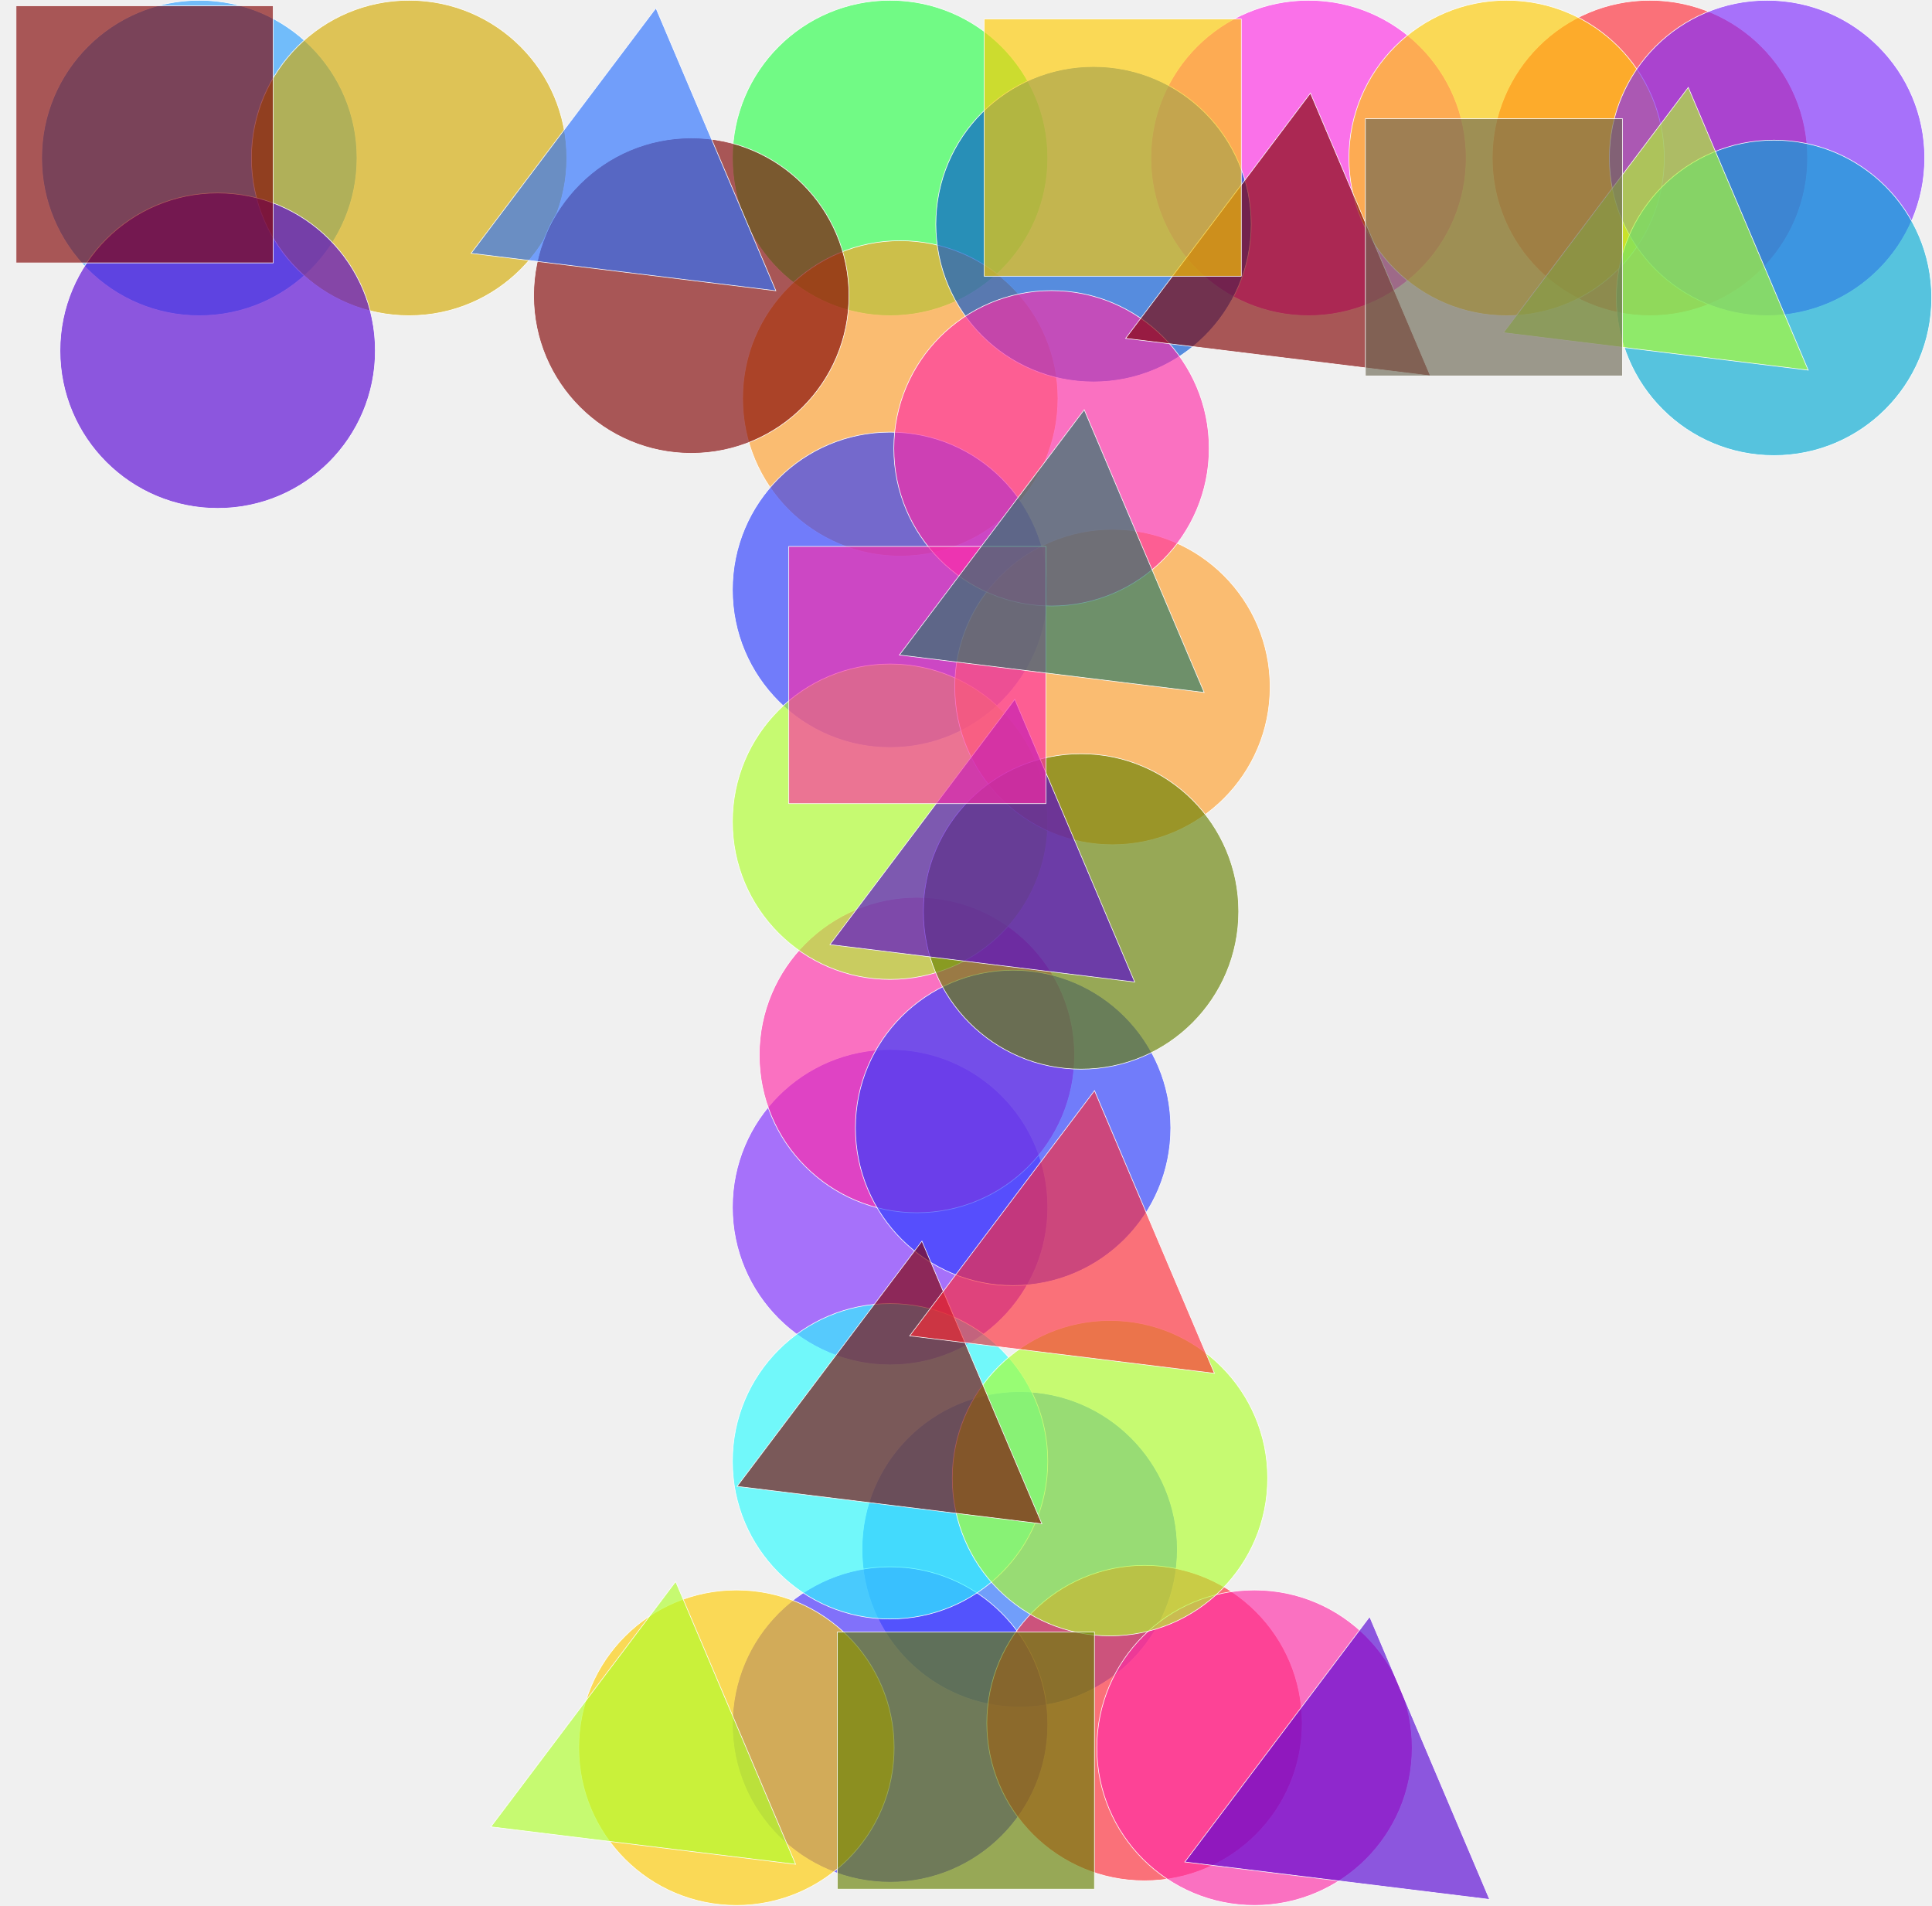
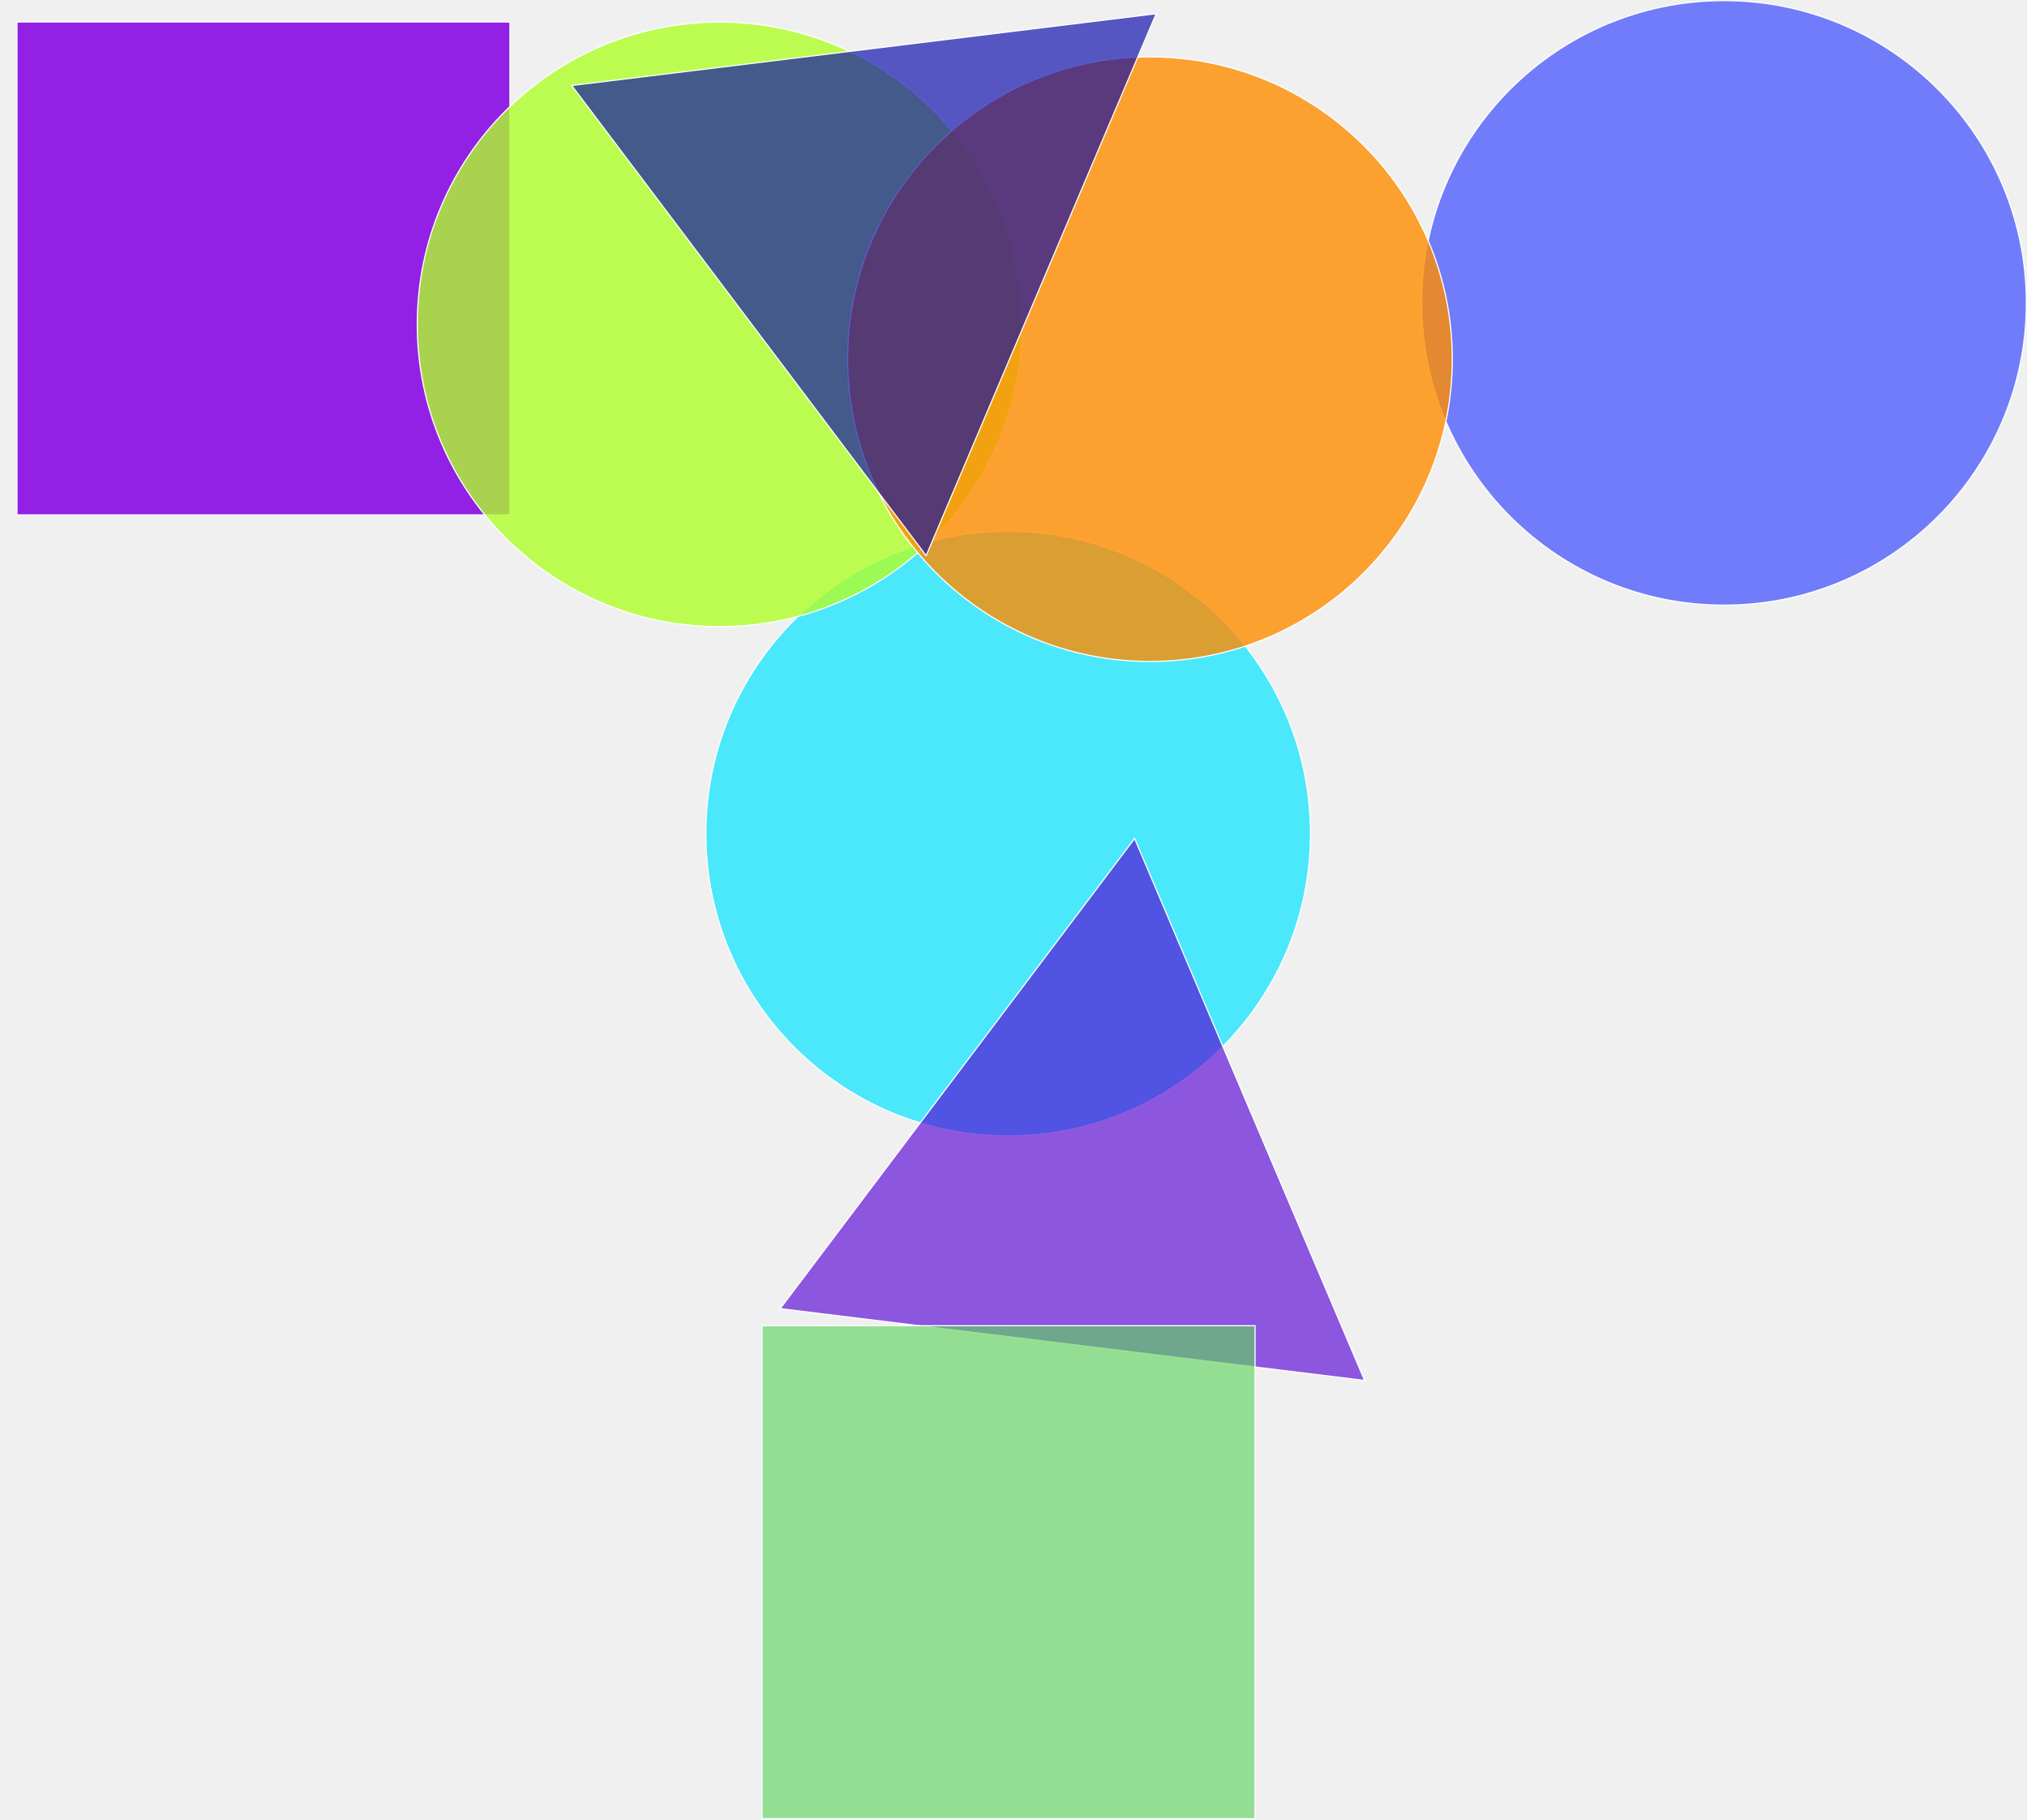
- <svg xmlns="http://www.w3.org/2000/svg" width="35.007mm" height="34.526mm" viewBox="0 0 35.007 34.526" version="1.1" id="svg3706">
+ <svg xmlns="http://www.w3.org/2000/svg" width="19.155mm" height="17.194mm" viewBox="0 0 19.155 17.194" version="1.1" id="svg3706">
  <defs id="defs3703" />
-   <g id="layer1" transform="translate(-161.445,-167.129)">
-     <circle style="fill:#ff2ae4;fill-opacity:0.643;stroke:#ffffff;stroke-width:0.011px;-inkscape-stroke:none;stop-color:#000000" id="path2468" cx="185.155" cy="169.991" r="2.857" />
-     <circle style="fill:#2a71ff;fill-opacity:0.643;stroke:#ffffff;stroke-width:0.011px;-inkscape-stroke:none;stop-color:#000000" id="circle2572" cx="179.921" cy="195.198" r="2.857" />
-     <circle style="fill:#2a9fff;fill-opacity:0.643;stroke:#ffffff;stroke-width:0.011px;-inkscape-stroke:none;stop-color:#000000" id="circle2574" cx="165.057" cy="169.991" r="2.857" />
-     <circle style="fill:#7c2aff;fill-opacity:0.643;stroke:#ffffff;stroke-width:0.011px;-inkscape-stroke:none;stop-color:#000000" id="circle2576" cx="177.573" cy="188.999" r="2.857" />
-     <circle style="fill:#2aff4a;fill-opacity:0.643;stroke:#ffffff;stroke-width:0.011px;-inkscape-stroke:none;stop-color:#000000" id="circle2578" cx="177.573" cy="169.991" r="2.857" />
-     <circle style="fill:#432aff;fill-opacity:0.643;stroke:#ffffff;stroke-width:0.011px;-inkscape-stroke:none;stop-color:#000000" id="circle2598" cx="177.573" cy="198.372" r="2.857" />
-     <circle style="fill:#ff9f2a;fill-opacity:0.643;stroke:#ffffff;stroke-width:0.011px;-inkscape-stroke:none;stop-color:#000000" id="circle2618" cx="177.758" cy="174.347" r="2.857" />
-     <circle style="fill:#2a3cff;fill-opacity:0.643;stroke:#ffffff;stroke-width:0.011px;-inkscape-stroke:none;stop-color:#000000" id="circle2638" cx="177.573" cy="177.815" r="2.857" />
-     <circle style="fill:#2afbff;fill-opacity:0.643;stroke:#ffffff;stroke-width:0.011px;-inkscape-stroke:none;stop-color:#000000" id="circle2658" cx="177.573" cy="193.603" r="2.857" />
-     <circle style="fill:#ff2aa6;fill-opacity:0.643;stroke:#ffffff;stroke-width:0.011px;-inkscape-stroke:none;stop-color:#000000" id="circle2678" cx="178.059" cy="186.243" r="2.857" />
-     <circle style="fill:#ff2a37;fill-opacity:0.643;stroke:#ffffff;stroke-width:0.011px;-inkscape-stroke:none;stop-color:#000000" id="circle2734" cx="191.341" cy="169.991" r="2.857" />
-     <circle style="fill:#d4aa00;fill-opacity:0.643;stroke:#ffffff;stroke-width:0.011px;-inkscape-stroke:none;stop-color:#000000" id="circle2837" cx="168.858" cy="169.991" r="2.857" />
-     <circle style="fill:#afff2a;fill-opacity:0.643;stroke:#ffffff;stroke-width:0.011px;-inkscape-stroke:none;stop-color:#000000" id="circle2875" cx="177.573" cy="182.016" r="2.857" />
-     <circle style="fill:#ff2a37;fill-opacity:0.643;stroke:#ffffff;stroke-width:0.011px;-inkscape-stroke:none;stop-color:#000000" id="circle2895" cx="182.183" cy="198.346" r="2.857" />
-     <circle style="fill:#ffcc00;fill-opacity:0.643;stroke:#ffffff;stroke-width:0.011px;-inkscape-stroke:none;stop-color:#000000" id="circle2897" cx="174.789" cy="198.792" r="2.857" />
-     <circle style="fill:#ffcc00;fill-opacity:0.643;stroke:#ffffff;stroke-width:0.011px;-inkscape-stroke:none;stop-color:#000000" id="circle2917" cx="188.744" cy="169.991" r="2.857" />
-     <circle style="fill:#7f2aff;fill-opacity:0.643;stroke:#ffffff;stroke-width:0.011px;-inkscape-stroke:none;stop-color:#000000" id="circle2919" cx="193.463" cy="169.991" r="2.857" />
-     <circle style="fill:#5500d4;fill-opacity:0.643;stroke:#ffffff;stroke-width:0.011px;-inkscape-stroke:none;stop-color:#000000" id="circle2993" cx="165.389" cy="173.482" r="2.857" />
-     <circle style="fill:#00aad4;fill-opacity:0.643;stroke:#ffffff;stroke-width:0.011px;-inkscape-stroke:none;stop-color:#000000" id="circle3013" cx="193.589" cy="172.525" r="2.857" />
-     <circle style="fill:#800000;fill-opacity:0.643;stroke:#ffffff;stroke-width:0.011px;-inkscape-stroke:none;stop-color:#000000" id="circle3033" cx="173.971" cy="172.485" r="2.857" />
-     <circle style="fill:#0055d4;fill-opacity:0.643;stroke:#ffffff;stroke-width:0.011px;-inkscape-stroke:none;stop-color:#000000" id="circle3035" cx="181.259" cy="171.191" r="2.857" />
-     <circle style="fill:#ff2aa6;fill-opacity:0.643;stroke:#ffffff;stroke-width:0.011px;-inkscape-stroke:none;stop-color:#000000;font-variation-settings:normal;opacity:1;vector-effect:none;stroke-linecap:butt;stroke-linejoin:miter;stroke-miterlimit:4;stroke-dasharray:none;stroke-dashoffset:0;stroke-opacity:1;stop-opacity:1" id="circle3037" cx="184.176" cy="198.792" r="2.857" />
-     <circle style="fill:#ff9f2a;fill-opacity:0.643;stroke:#ffffff;stroke-width:0.011px;-inkscape-stroke:none;stop-color:#000000" id="circle3039" cx="181.602" cy="179.576" r="2.857" />
-     <circle style="fill:#2a3cff;fill-opacity:0.643;stroke:#ffffff;stroke-width:0.011px;-inkscape-stroke:none;stop-color:#000000" id="circle3041" cx="179.802" cy="187.563" r="2.857" />
-     <circle style="fill:#668000;fill-opacity:0.643;stroke:#ffffff;stroke-width:0.011px;-inkscape-stroke:none;stop-color:#000000" id="circle3043" cx="181.033" cy="183.642" r="2.857" />
-     <circle style="fill:#ff2aa6;fill-opacity:0.643;stroke:#ffffff;stroke-width:0.011px;-inkscape-stroke:none;stop-color:#000000" id="circle3045" cx="180.498" cy="175.251" r="2.857" />
-     <circle style="fill:#afff2a;fill-opacity:0.643;stroke:#ffffff;stroke-width:0.011px;-inkscape-stroke:none;stop-color:#000000" id="circle3047" cx="181.557" cy="193.909" r="2.857" />
-     <path style="font-variation-settings:normal;opacity:1;vector-effect:none;fill:#afff2a;fill-opacity:0.643;stroke:#ffffff;stroke-width:0.067px;stroke-linecap:butt;stroke-linejoin:miter;stroke-miterlimit:4;stroke-dasharray:none;stroke-dashoffset:0;stroke-opacity:1;-inkscape-stroke:none;stop-color:#000000;stop-opacity:1" id="path7735" d="M 202.05,39.705 167.832,35.5 188.583,7.969 Z" transform="matrix(0.1613922,0,0,0.1613922,161.6,167.4267)" />
-     <path style="font-variation-settings:normal;opacity:1;vector-effect:none;fill:#2a71ff;fill-opacity:0.643;stroke:#ffffff;stroke-width:0.067px;stroke-linecap:butt;stroke-linejoin:miter;stroke-miterlimit:4;stroke-dasharray:none;stroke-dashoffset:0;stroke-opacity:1;-inkscape-stroke:none;stop-color:#000000;stop-opacity:1" id="path7869" d="M 202.05,39.705 167.832,35.5 188.583,7.969 Z" transform="matrix(0.1613922,0,0,0.1613922,142.8944,165.9887)" />
-     <path style="font-variation-settings:normal;opacity:1;vector-effect:none;fill:#800000;fill-opacity:0.643;stroke:#ffffff;stroke-width:0.067px;stroke-linecap:butt;stroke-linejoin:miter;stroke-miterlimit:4;stroke-dasharray:none;stroke-dashoffset:0;stroke-opacity:1;-inkscape-stroke:none;stop-color:#000000;stop-opacity:1" id="path7869-7" transform="matrix(0.1613922,0,0,0.1613922,154.7538,167.5297)" d="M 202.05,39.705 167.832,35.5 188.583,7.969 Z" />
-     <path style="font-variation-settings:normal;opacity:1;vector-effect:none;fill:#afff2a;fill-opacity:0.643;stroke:#ffffff;stroke-width:0.067px;stroke-linecap:butt;stroke-linejoin:miter;stroke-miterlimit:4;stroke-dasharray:none;stroke-dashoffset:0;stroke-opacity:1;-inkscape-stroke:none;stop-color:#000000;stop-opacity:1" id="path8012" transform="matrix(0.1613922,0,0,0.1613922,143.2519,194.496)" d="M 202.05,39.705 167.832,35.5 188.583,7.969 Z" />
-     <path style="font-variation-settings:normal;opacity:1;vector-effect:none;fill:#5500d4;fill-opacity:0.643;stroke:#ffffff;stroke-width:0.067px;stroke-linecap:butt;stroke-linejoin:miter;stroke-miterlimit:4;stroke-dasharray:none;stroke-dashoffset:0;stroke-opacity:1;-inkscape-stroke:none;stop-color:#000000;stop-opacity:1" id="path8066" transform="matrix(0.1613922,0,0,0.1613922,155.8268,195.1327)" d="M 202.05,39.705 167.832,35.5 188.583,7.969 Z" />
-     <path style="font-variation-settings:normal;opacity:1;vector-effect:none;fill:#5500d4;fill-opacity:0.643;stroke:#ffffff;stroke-width:0.067px;stroke-linecap:butt;stroke-linejoin:miter;stroke-miterlimit:4;stroke-dasharray:none;stroke-dashoffset:0;stroke-opacity:1;-inkscape-stroke:none;stop-color:#000000;stop-opacity:1" id="path8200" transform="matrix(0.1613922,0,0,0.1613922,149.3965,178.5124)" d="M 202.05,39.705 167.832,35.5 188.583,7.969 Z" />
-     <path style="font-variation-settings:normal;opacity:1;vector-effect:none;fill:#800000;fill-opacity:0.643;stroke:#ffffff;stroke-width:0.067px;stroke-linecap:butt;stroke-linejoin:miter;stroke-miterlimit:4;stroke-dasharray:none;stroke-dashoffset:0;stroke-opacity:1;-inkscape-stroke:none;stop-color:#000000;stop-opacity:1" id="path8202" transform="matrix(0.1613922,0,0,0.1613922,147.7141,188.3279)" d="M 202.05,39.705 167.832,35.5 188.583,7.969 Z" />
-     <rect style="font-variation-settings:normal;opacity:1;vector-effect:none;fill:#800000;fill-opacity:0.643;stroke:#ffffff;stroke-width:0.011px;stroke-linecap:butt;stroke-linejoin:miter;stroke-miterlimit:4;stroke-dasharray:none;stroke-dashoffset:0;stroke-opacity:1;-inkscape-stroke:none;stop-color:#000000;stop-opacity:1" id="rect8278" width="4.659" height="4.659" x="161.736" y="167.233" />
-     <rect style="font-variation-settings:normal;opacity:1;vector-effect:none;fill:#ffcc00;fill-opacity:0.643;stroke:#ffffff;stroke-width:0.011px;stroke-linecap:butt;stroke-linejoin:miter;stroke-miterlimit:4;stroke-dasharray:none;stroke-dashoffset:0;stroke-opacity:1;-inkscape-stroke:none;stop-color:#000000;stop-opacity:1" id="rect8360" width="4.659" height="4.659" x="179.278" y="167.474" />
-     <rect style="font-variation-settings:normal;opacity:1;vector-effect:none;fill:#ff2aa6;fill-opacity:0.643;stroke:#ffffff;stroke-width:0.011px;stroke-linecap:butt;stroke-linejoin:miter;stroke-miterlimit:4;stroke-dasharray:none;stroke-dashoffset:0;stroke-opacity:1;-inkscape-stroke:none;stop-color:#000000;stop-opacity:1" id="rect8414" width="4.659" height="4.659" x="175.737" y="177.029" />
-     <rect style="font-variation-settings:normal;opacity:1;vector-effect:none;fill:#668000;fill-opacity:0.643;stroke:#ffffff;stroke-width:0.011px;stroke-linecap:butt;stroke-linejoin:miter;stroke-miterlimit:4;stroke-dasharray:none;stroke-dashoffset:0;stroke-opacity:1;-inkscape-stroke:none;stop-color:#000000;stop-opacity:1" id="rect8468" width="4.659" height="4.659" x="176.617" y="196.696" />
-     <path style="font-variation-settings:normal;opacity:1;vector-effect:none;fill:#ff2a37;fill-opacity:0.643;stroke:#ffffff;stroke-width:0.067px;stroke-linecap:butt;stroke-linejoin:miter;stroke-miterlimit:4;stroke-dasharray:none;stroke-dashoffset:0;stroke-opacity:1;-inkscape-stroke:none;stop-color:#000000;stop-opacity:1" id="path8522" d="M 202.05,39.705 167.832,35.5 188.583,7.969 Z" transform="matrix(0.1613922,0,0,0.1613922,150.8411,185.6013)" />
-     <rect style="font-variation-settings:normal;opacity:1;vector-effect:none;fill:#6c6753;fill-opacity:0.643;stroke:#ffffff;stroke-width:0.011px;stroke-linecap:butt;stroke-linejoin:miter;stroke-miterlimit:4;stroke-dasharray:none;stroke-dashoffset:0;stroke-opacity:1;-inkscape-stroke:none;stop-color:#000000;stop-opacity:1" id="rect8576" width="4.659" height="4.659" x="186.185" y="169.28" />
-     <path style="font-variation-settings:normal;opacity:1;vector-effect:none;fill:#217867;fill-opacity:0.643;stroke:#ffffff;stroke-width:0.067px;stroke-linecap:butt;stroke-linejoin:miter;stroke-miterlimit:4;stroke-dasharray:none;stroke-dashoffset:0;stroke-opacity:1;-inkscape-stroke:none;stop-color:#000000;stop-opacity:1" id="path8742" transform="matrix(0.1613922,0,0,0.1613922,150.6547,173.2659)" d="M 202.05,39.705 167.832,35.5 188.583,7.969 Z" />
+   <g id="layer1" transform="translate(-169.3439,-184.0884)">
+     <circle style="fill:#2a3cff;fill-opacity:0.643;stroke:#ffffff;stroke-width:0.011px;-inkscape-stroke:none;stop-color:#000000" id="circle2638" cx="185.636" cy="186.951" r="2.857" />
+     <circle style="fill:#2ae7ff;fill-opacity:0.831;stroke:#ffffff;stroke-width:0.011px;-inkscape-stroke:none;stop-color:#000000" id="circle2734" cx="178.871" cy="191.967" r="2.857" />
+     <rect style="font-variation-settings:normal;opacity:1;vector-effect:none;fill:#880ae5;fill-opacity:0.891;stroke:#ffffff;stroke-width:0.011px;stroke-linecap:butt;stroke-linejoin:miter;stroke-miterlimit:4;stroke-dasharray:none;stroke-dashoffset:0;stroke-opacity:1;-inkscape-stroke:none;stop-color:#000000;stop-opacity:1" id="rect8278" width="4.659" height="4.659" x="169.504" y="184.296" />
+     <circle style="fill:#afff2a;fill-opacity:0.799;stroke:#ffffff;stroke-width:0.011px;-inkscape-stroke:none;stop-color:#000000" id="circle2875" cx="176.144" cy="187.154" r="2.857" />
+     <circle style="fill:#ff8c00;fill-opacity:0.798;stroke:#ffffff;stroke-width:0.011px;-inkscape-stroke:none;stop-color:#000000" id="circle3039" cx="180.211" cy="187.483" r="2.857" />
+     <path style="font-variation-settings:normal;opacity:1;vector-effect:none;fill:#0000aa;fill-opacity:0.643;stroke:#ffffff;stroke-width:0.067px;stroke-linecap:butt;stroke-linejoin:miter;stroke-miterlimit:4;stroke-dasharray:none;stroke-dashoffset:0;stroke-opacity:1;-inkscape-stroke:none;stop-color:#000000;stop-opacity:1" id="path7869-7" transform="matrix(0.1613922,0,0,-0.1613922,147.6602,190.6262)" d="M 202.05,39.705 167.832,35.5 188.583,7.969 Z" />
+     <path style="font-variation-settings:normal;opacity:1;vector-effect:none;fill:#5500d4;fill-opacity:0.643;stroke:#ffffff;stroke-width:0.067px;stroke-linecap:butt;stroke-linejoin:miter;stroke-miterlimit:4;stroke-dasharray:none;stroke-dashoffset:0;stroke-opacity:1;-inkscape-stroke:none;stop-color:#000000;stop-opacity:1" id="path8200" transform="matrix(0.1613922,0,0,0.1613922,149.63,190.7272)" d="M 202.05,39.705 167.832,35.5 188.583,7.969 Z" />
+     <rect style="font-variation-settings:normal;opacity:1;vector-effect:none;fill:#5fd35f;fill-opacity:0.643;stroke:#ffffff;stroke-width:0.011px;stroke-linecap:butt;stroke-linejoin:miter;stroke-miterlimit:4;stroke-dasharray:none;stroke-dashoffset:0;stroke-opacity:1;-inkscape-stroke:none;stop-color:#000000;stop-opacity:1" id="rect8414" width="4.659" height="4.659" x="176.545" y="196.618" />
  </g>
</svg>
